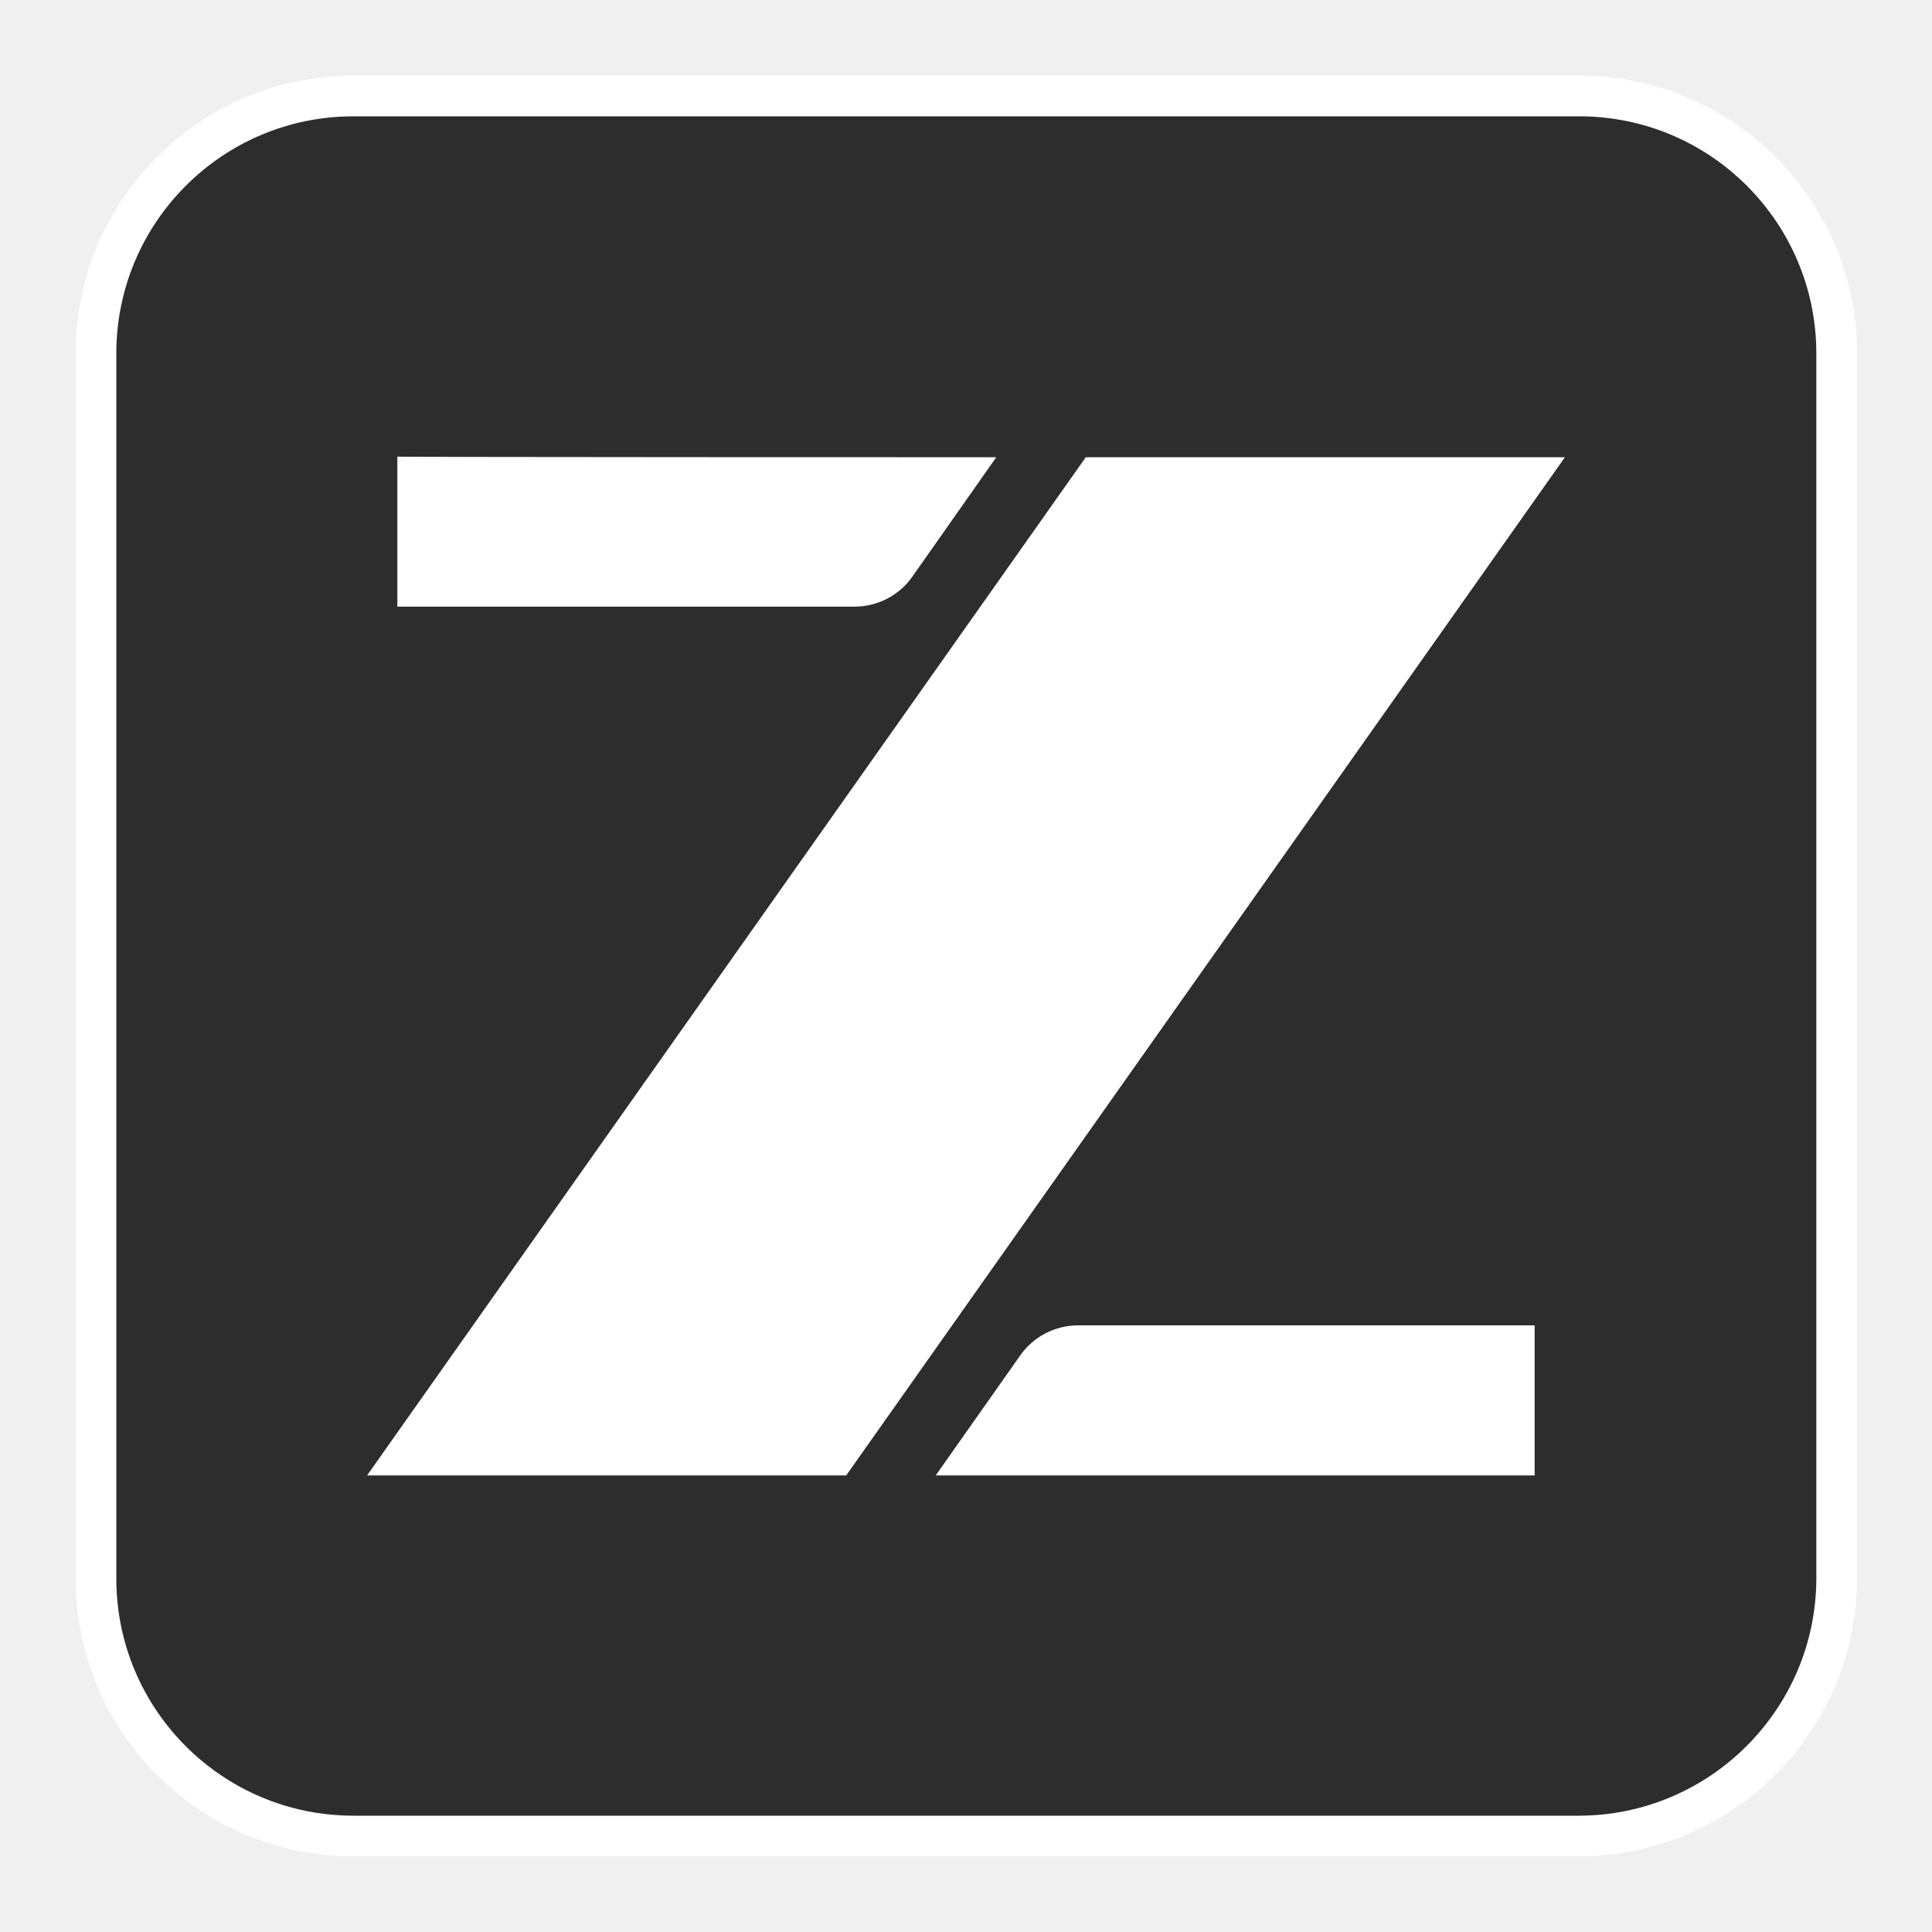
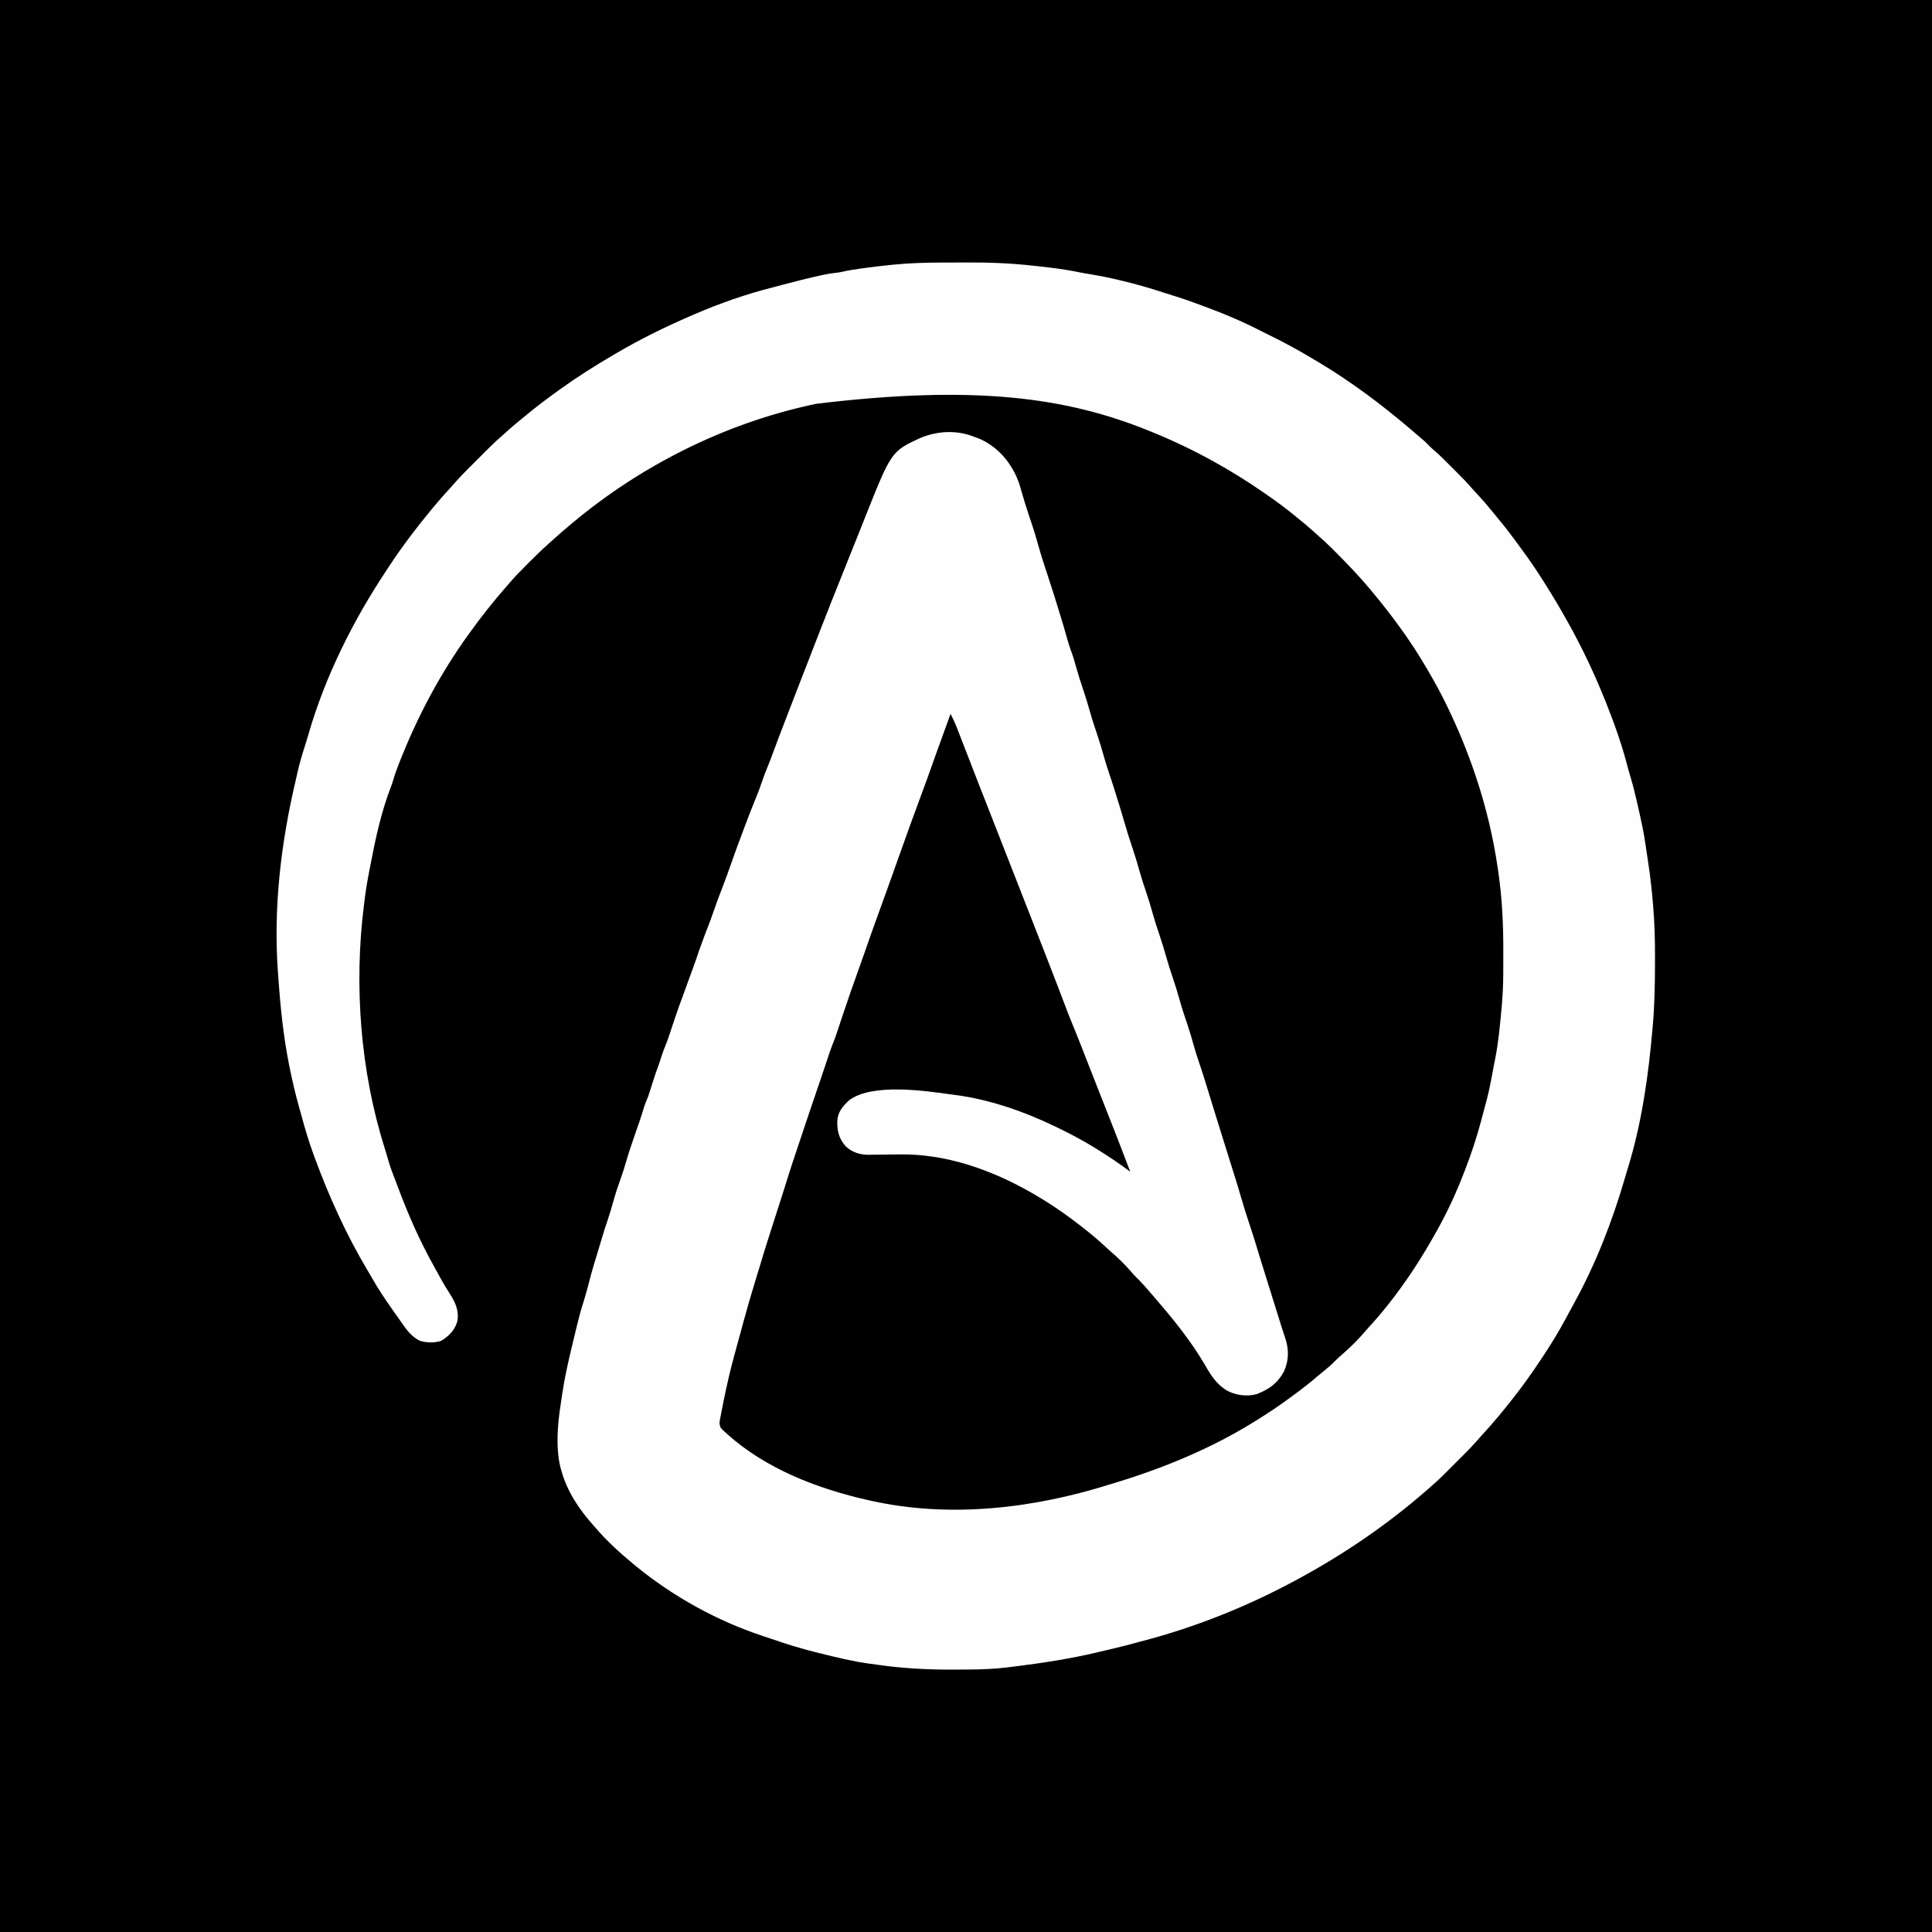
- <svg xmlns="http://www.w3.org/2000/svg" version="1.1" x="0px" y="0px" viewBox="0 0 30 30" style="enable-background:new 0 0 30 30;" xml:space="preserve">
-   <defs>
-     <style type="text/css">
-     .st194{fill:#2D2D2D;stroke:#FFFFFF;stroke-width:0.632;stroke-miterlimit:10;}
-     .st23{fill:#FFFFFF;}
- 
-     .z-breathe {
-       animation: breathe 2.5s ease-in-out infinite;
-     }
- 
-     @keyframes breathe {
-       0%, 100% { opacity: 0.7; }
-       50% { opacity: 1; }
-     }
-   </style>
-   </defs>
-   <g>
-     <path class="st194" d="M24.51,28.51H5.49c-2.21,0-4-1.79-4-4V5.49c0-2.21,1.79-4,4-4h19.03c2.21,0,4,1.79,4,4v19.03     C28.51,26.72,26.72,28.51,24.51,28.51z" />
-     <g class="z-breathe">
-       <path class="st23" d="M15.47,7.1l-1.3,1.85c-0.2,0.29-0.54,0.47-0.9,0.47h-7.1V7.09C6.16,7.1,15.47,7.1,15.47,7.1z" />
-       <polygon class="st23" points="24.3,7.1 13.14,22.91 5.7,22.91 16.86,7.1" />
-       <path class="st23" d="M14.53,22.91l1.31-1.86c0.2-0.29,0.54-0.47,0.9-0.47h7.09v2.33H14.53z" />
-     </g>
-   </g>
+ <svg xmlns="http://www.w3.org/2000/svg" version="1.1" width="2000" height="2000">
+   <path d="M0 0 C660 0 1320 0 2000 0 C2000 660 2000 1320 2000 2000 C1340 2000 680 2000 0 2000 C0 1340 0 680 0 0 Z " fill="#000000" transform="translate(0,0)" />
+   <path d="M0 0 C0.835 -0.003 1.67 -0.006 2.53 -0.009 C6.958 -0.023 11.386 -0.033 15.813 -0.037 C19.387 -0.041 22.96 -0.055 26.533 -0.078 C49.753 -0.223 72.506 0.609 95.586 3.203 C97.358 3.39 99.13 3.576 100.903 3.76 C104.886 4.181 108.861 4.65 112.836 5.141 C113.507 5.222 114.178 5.304 114.869 5.388 C124.792 6.605 134.609 8.129 144.395 10.176 C148.163 10.957 151.942 11.592 155.741 12.198 C165.902 13.827 175.892 15.936 185.898 18.328 C186.712 18.521 187.525 18.714 188.363 18.912 C202.868 22.364 217.063 26.469 231.23 31.117 C234.237 32.09 237.253 33.025 240.275 33.949 C249.868 36.894 259.298 40.229 268.711 43.703 C269.528 44.004 270.344 44.305 271.186 44.614 C292.018 52.308 312.561 60.775 332.278 71.026 C335.143 72.487 338.032 73.897 340.922 75.309 C356.553 82.968 371.67 91.207 386.586 100.203 C388.135 101.124 389.685 102.045 391.234 102.965 C424.788 123.023 456.124 146.409 485.855 171.731 C487.659 173.266 489.468 174.795 491.277 176.324 C502.064 185.471 502.064 185.471 506.924 190.542 C508.521 192.138 510.174 193.579 511.902 195.031 C517.796 200.156 523.257 205.725 528.768 211.255 C530.644 213.136 532.526 215.013 534.408 216.889 C539.82 222.298 545.191 227.691 550.151 233.523 C552.498 236.271 554.99 238.881 557.461 241.516 C561.868 246.258 566.077 251.104 570.129 256.156 C571.985 258.458 573.861 260.735 575.762 263 C583.86 272.673 591.482 282.611 598.87 292.834 C600.56 295.167 602.262 297.489 603.969 299.809 C611.226 309.709 618.056 319.81 624.586 330.203 C625.096 331.011 625.607 331.819 626.132 332.652 C634.316 345.632 642.146 358.783 649.586 372.203 C650.456 373.771 650.456 373.771 651.344 375.37 C665.434 400.89 677.798 427.113 688.586 454.203 C688.928 455.061 689.27 455.918 689.622 456.802 C697.897 477.71 705.53 498.964 711.137 520.75 C712.119 524.556 713.212 528.32 714.347 532.083 C716.986 540.858 719.218 549.674 721.216 558.615 C721.713 560.836 722.217 563.055 722.723 565.273 C725.55 577.739 728.294 590.228 730.086 602.891 C730.336 604.615 730.586 606.339 730.836 608.062 C731.022 609.349 731.022 609.349 731.211 610.662 C731.568 613.08 731.947 615.493 732.336 617.906 C733.892 627.644 735.115 637.396 736.148 647.203 C736.321 648.809 736.321 648.809 736.496 650.447 C736.894 654.363 737.248 658.282 737.586 662.203 C737.67 663.156 737.753 664.109 737.839 665.092 C739.401 683.308 739.918 701.423 739.844 719.702 C739.836 721.806 739.831 723.911 739.827 726.015 C739.777 747.136 739.432 768.152 737.586 789.203 C737.52 789.972 737.455 790.74 737.387 791.532 C733.23 840.282 726.312 890.137 711.871 937.006 C710.838 940.359 709.845 943.722 708.868 947.093 C695.702 992.427 678.426 1036.824 655.586 1078.203 C655.094 1079.113 654.601 1080.023 654.094 1080.961 C653.165 1082.677 652.23 1084.389 651.289 1086.098 C649.912 1088.609 648.55 1091.129 647.195 1093.652 C640.803 1105.496 633.948 1116.938 626.586 1128.203 C626.079 1128.98 625.572 1129.756 625.049 1130.556 C618.462 1140.607 611.693 1150.513 604.586 1160.203 C604.128 1160.829 603.669 1161.455 603.197 1162.1 C595.633 1172.389 587.737 1182.374 579.586 1192.203 C578.861 1193.079 578.861 1193.079 578.121 1193.973 C572.361 1200.91 566.43 1207.652 560.289 1214.254 C558.286 1216.415 556.355 1218.627 554.434 1220.862 C550.564 1225.29 546.472 1229.462 542.309 1233.613 C541.538 1234.384 540.768 1235.156 539.975 1235.95 C538.357 1237.569 536.737 1239.187 535.116 1240.803 C532.655 1243.259 530.199 1245.72 527.744 1248.182 C526.162 1249.763 524.579 1251.345 522.996 1252.926 C521.91 1254.015 521.91 1254.015 520.802 1255.126 C516.222 1259.685 511.492 1263.999 506.586 1268.203 C505.36 1269.272 504.134 1270.343 502.91 1271.414 C462 1307.053 417.308 1337.442 369.586 1363.203 C368.495 1363.792 367.405 1364.382 366.281 1364.989 C316.165 1391.902 261.996 1413.458 206.883 1427.611 C204.798 1428.148 202.723 1428.709 200.648 1429.285 C188.708 1432.571 176.643 1435.381 164.586 1438.203 C163.69 1438.416 162.794 1438.629 161.871 1438.848 C134.592 1445.283 106.758 1449.608 78.961 1453.078 C78.139 1453.181 77.317 1453.285 76.47 1453.391 C74.1 1453.686 71.73 1453.974 69.359 1454.258 C68.692 1454.34 68.025 1454.422 67.337 1454.506 C55.292 1455.906 43.2 1456.372 31.082 1456.477 C30.421 1456.483 29.76 1456.489 29.078 1456.495 C24.06 1456.541 19.042 1456.565 14.023 1456.578 C13.284 1456.58 12.545 1456.583 11.783 1456.585 C-14.15 1456.652 -39.543 1455.254 -65.238 1451.516 C-68.395 1451.062 -71.557 1450.648 -74.719 1450.227 C-90.84 1447.962 -106.623 1444.1 -122.414 1440.203 C-124.135 1439.787 -124.135 1439.787 -125.892 1439.363 C-142.994 1435.225 -159.618 1430.051 -176.231 1424.299 C-178.825 1423.406 -181.423 1422.537 -184.031 1421.688 C-231.213 1406.113 -277.125 1380.642 -315.414 1349.203 C-315.956 1348.759 -316.498 1348.315 -317.056 1347.857 C-331.441 1336.005 -345.308 1323.401 -357.414 1309.203 C-358.613 1307.855 -358.613 1307.855 -359.836 1306.48 C-374.423 1289.927 -386.538 1271.666 -392.414 1250.203 C-392.713 1249.155 -393.012 1248.107 -393.32 1247.027 C-398.277 1226.032 -396.195 1202.171 -392.867 1181.091 C-392.406 1178.15 -391.985 1175.205 -391.57 1172.258 C-389.117 1155.37 -385.403 1138.785 -381.414 1122.203 C-381.235 1121.458 -381.056 1120.714 -380.871 1119.946 C-373.183 1088.068 -373.183 1088.068 -368.509 1073.092 C-366.636 1067.071 -365.032 1061.001 -363.477 1054.891 C-360.729 1044.14 -357.553 1033.553 -354.262 1022.958 C-353.181 1019.445 -352.137 1015.922 -351.094 1012.397 C-348.772 1004.556 -346.296 996.791 -343.659 989.05 C-341.764 983.42 -340.125 977.74 -338.539 972.016 C-336.168 963.482 -333.41 955.134 -330.393 946.808 C-328.425 941.324 -326.688 935.802 -325.078 930.203 C-322.328 920.672 -319.109 911.32 -315.852 901.953 C-314.722 898.699 -313.596 895.444 -312.473 892.188 C-312.204 891.41 -311.935 890.632 -311.658 889.831 C-310.08 885.235 -308.599 880.622 -307.199 875.969 C-305.871 871.556 -304.246 867.435 -302.414 863.203 C-301.01 859.08 -299.713 854.923 -298.414 850.766 C-296.242 843.837 -294.002 836.988 -291.414 830.203 C-290.183 826.536 -288.987 822.859 -287.793 819.18 C-286.801 816.221 -285.676 813.338 -284.496 810.449 C-282.259 804.925 -280.388 799.305 -278.539 793.641 C-276.12 786.306 -273.679 778.984 -271.102 771.703 C-270.872 771.053 -270.642 770.402 -270.405 769.732 C-269.02 765.842 -267.582 761.974 -266.126 758.11 C-265.107 755.381 -264.135 752.637 -263.164 749.891 C-261.106 744.102 -258.988 738.338 -256.852 732.578 C-254.532 726.319 -252.316 720.041 -250.242 713.695 C-249.297 710.851 -248.263 708.052 -247.191 705.254 C-246.257 702.789 -245.368 700.309 -244.477 697.828 C-243.251 694.442 -241.975 691.094 -240.602 687.766 C-238.683 683.028 -237.016 678.221 -235.352 673.391 C-231.972 663.599 -228.313 653.923 -224.586 644.259 C-221.985 637.478 -219.511 630.67 -217.133 623.809 C-213.446 613.184 -209.536 602.647 -205.58 592.12 C-204.412 589.009 -203.249 585.896 -202.086 582.783 C-198.44 573.049 -194.715 563.367 -190.708 553.776 C-188.528 548.543 -186.587 543.265 -184.789 537.891 C-182.658 531.663 -180.394 525.565 -177.782 519.52 C-176.191 515.662 -174.76 511.761 -173.336 507.84 C-169.077 496.202 -164.623 484.641 -160.164 473.078 C-159.282 470.788 -158.4 468.498 -157.518 466.207 C-154.819 459.205 -152.118 452.204 -149.414 445.203 C-149.002 444.137 -148.591 443.071 -148.166 441.972 C-132.31 400.922 -116.385 359.895 -99.966 319.066 C-97.158 312.081 -94.367 305.089 -91.572 298.098 C-90.545 295.53 -89.517 292.962 -88.489 290.394 C-85.193 282.16 -81.903 273.924 -78.633 265.68 C-50.777 195.513 -50.777 195.513 -20.91 181.676 C-3.334 174.272 16.636 173.139 34.586 180.203 C35.616 180.565 36.646 180.928 37.707 181.301 C53.989 187.42 67.313 200.024 75.586 215.203 C75.978 215.921 76.371 216.638 76.775 217.378 C80.012 223.532 82.092 229.63 83.898 236.328 C86.308 244.929 88.912 253.429 91.773 261.891 C92.116 262.906 92.458 263.921 92.811 264.967 C93.457 266.881 94.104 268.796 94.75 270.711 C96.966 277.321 98.974 283.983 100.84 290.699 C103.93 301.782 107.361 312.699 111.046 323.599 C115.101 335.631 118.85 347.749 122.569 359.888 C123.252 362.116 123.94 364.343 124.63 366.569 C126.716 373.296 128.693 380.044 130.586 386.828 C132.844 394.844 132.844 394.844 135.586 402.703 C137.494 407.683 138.908 412.758 140.336 417.891 C142.526 425.746 144.961 433.483 147.586 441.203 C150.405 449.502 152.957 457.824 155.297 466.27 C157.473 474.025 160.032 481.63 162.623 489.255 C165.1 496.602 167.289 503.994 169.363 511.463 C171.633 519.558 174.296 527.503 176.992 535.465 C178.632 540.309 180.157 545.183 181.637 550.078 C182.696 553.566 183.798 557.04 184.898 560.516 C186.694 566.209 188.38 571.928 190.026 577.666 C192.996 588.008 196.214 598.224 199.675 608.412 C202.114 615.642 204.26 622.918 206.297 630.27 C208.182 636.99 210.341 643.595 212.586 650.203 C215.405 658.502 217.957 666.824 220.297 675.27 C222.182 681.99 224.341 688.595 226.586 695.203 C229.405 703.502 231.957 711.824 234.297 720.27 C236.182 726.99 238.341 733.595 240.586 740.203 C243.405 748.502 245.957 756.824 248.297 765.27 C250.473 773.025 253.032 780.63 255.623 788.255 C258.1 795.602 260.289 802.994 262.363 810.463 C264.633 818.558 267.296 826.503 269.992 834.465 C271.631 839.308 273.155 844.181 274.637 849.074 C275.701 852.583 276.799 856.08 277.898 859.578 C279.98 866.212 282.006 872.862 284.023 879.516 C286.913 889.04 289.883 898.536 292.895 908.021 C293.989 911.475 295.069 914.933 296.148 918.391 C296.351 919.04 296.554 919.689 296.762 920.357 C297.167 921.655 297.572 922.953 297.977 924.251 C298.803 926.899 299.631 929.547 300.458 932.195 C300.878 933.537 301.297 934.879 301.716 936.221 C302.725 939.457 303.741 942.691 304.766 945.922 C306.943 952.81 309.031 959.714 311.024 966.658 C313.979 976.946 317.164 987.117 320.598 997.254 C323.884 1006.988 326.857 1016.807 329.813 1026.645 C331.687 1032.847 333.644 1039.023 335.586 1045.203 C336.42 1047.869 337.253 1050.536 338.086 1053.203 C338.503 1054.536 338.919 1055.87 339.336 1057.203 C341.836 1065.203 344.336 1073.203 346.836 1081.203 C347.042 1081.863 347.249 1082.524 347.461 1083.204 C347.877 1084.535 348.293 1085.866 348.709 1087.197 C349.975 1091.25 351.243 1095.304 352.513 1099.356 C352.935 1100.706 353.354 1102.058 353.77 1103.41 C354.723 1106.497 355.712 1109.559 356.789 1112.605 C361.016 1124.884 361.048 1136.297 355.586 1148.203 C349.054 1160.251 340.291 1166.406 327.66 1171.348 C317.67 1174.128 306.825 1172.683 297.586 1168.203 C286.036 1161.605 280.1 1151.947 273.672 1140.676 C259.489 1116.556 241.434 1094.07 223.115 1072.975 C221.557 1071.169 220.015 1069.351 218.477 1067.527 C213.389 1061.508 208.244 1055.706 202.59 1050.203 C200.695 1048.312 198.947 1046.364 197.211 1044.328 C190.949 1037.049 184.036 1030.299 176.734 1024.07 C174.554 1022.175 172.432 1020.224 170.316 1018.259 C164.269 1012.65 158.056 1007.321 151.586 1002.203 C150.939 1001.689 150.292 1001.174 149.625 1000.645 C132.672 987.2 115.364 974.976 96.586 964.203 C95.269 963.445 95.269 963.445 93.925 962.671 C52.463 938.968 5.515 922.424 -42.707 923.246 C-44.989 923.268 -47.271 923.29 -49.553 923.311 C-53.088 923.348 -56.622 923.391 -60.157 923.45 C-63.611 923.505 -67.065 923.534 -70.52 923.559 C-71.565 923.582 -72.61 923.606 -73.686 923.631 C-82.985 923.664 -90.98 921.353 -97.883 914.906 C-104.955 907.041 -106.867 899.032 -106.648 888.602 C-105.997 879.149 -101.222 873.614 -94.414 867.203 C-70.513 849.241 -15.946 857.373 11.586 861.203 C12.559 861.326 13.531 861.45 14.534 861.577 C50.452 866.169 86.085 878.559 118.586 894.203 C119.546 894.665 120.507 895.126 121.496 895.602 C134.541 901.914 147.275 908.554 159.586 916.203 C160.881 917.004 160.881 917.004 162.203 917.821 C174.026 925.154 185.525 932.761 196.586 941.203 C189.656 922.802 182.596 904.459 175.365 886.174 C173.062 880.348 170.76 874.522 168.459 868.696 C167.835 867.116 167.211 865.536 166.586 863.957 C162.685 854.086 158.801 844.208 154.941 834.32 C154.548 833.312 154.154 832.304 153.748 831.265 C151.835 826.365 149.923 821.465 148.015 816.563 C144.397 807.284 140.716 798.037 136.922 788.828 C133.846 781.358 130.902 773.857 128.102 766.279 C126.369 761.596 124.573 756.939 122.773 752.281 C122.439 751.415 122.104 750.548 121.759 749.656 C120.702 746.921 119.644 744.187 118.586 741.453 C117.834 739.508 117.081 737.563 116.329 735.618 C114.083 729.812 111.835 724.008 109.586 718.203 C109.258 717.357 108.93 716.51 108.592 715.638 C100.749 695.401 92.841 675.191 84.874 655.002 C77.805 637.09 70.785 619.16 63.815 601.209 C59.602 590.362 55.359 579.527 51.086 568.703 C46.91 558.124 42.759 547.535 38.64 536.933 C37.777 534.712 36.913 532.49 36.049 530.269 C33.156 522.825 30.267 515.379 27.384 507.931 C25.933 504.184 24.478 500.438 23.023 496.692 C22.322 494.885 21.623 493.077 20.925 491.269 C19.948 488.741 18.967 486.214 17.984 483.688 C17.7 482.946 17.415 482.205 17.121 481.441 C15.208 476.54 12.996 471.882 10.586 467.203 C10.35 467.861 10.114 468.519 9.871 469.197 C1.952 491.261 1.952 491.261 -1.09 499.453 C-1.56 500.722 -1.56 500.722 -2.039 502.016 C-2.408 503.01 -2.408 503.01 -2.784 504.024 C-4.796 509.47 -6.725 514.94 -8.625 520.426 C-12.071 530.321 -15.691 540.148 -19.349 549.967 C-27.268 571.24 -34.964 592.587 -42.558 613.978 C-45.73 622.911 -48.915 631.838 -52.102 640.766 C-52.414 641.641 -52.726 642.517 -53.048 643.42 C-57.494 655.88 -61.995 668.319 -66.535 680.746 C-70.191 690.759 -73.735 700.807 -77.195 710.889 C-79.681 718.123 -82.244 725.325 -84.852 732.516 C-90.836 749.052 -96.594 765.668 -102.129 782.359 C-102.353 783.034 -102.577 783.708 -102.807 784.403 C-103.882 787.644 -104.952 790.887 -106.015 794.132 C-107.993 800.124 -110.088 806.01 -112.48 811.848 C-114.098 815.927 -115.431 820.095 -116.789 824.266 C-119.255 831.749 -121.751 839.22 -124.309 846.672 C-124.569 847.431 -124.829 848.19 -125.098 848.971 C-125.648 850.573 -126.198 852.175 -126.748 853.777 C-133.206 872.598 -139.538 891.46 -145.833 910.336 C-146.534 912.437 -147.235 914.537 -147.936 916.637 C-149.056 919.99 -150.174 923.343 -151.29 926.697 C-151.898 928.522 -152.507 930.347 -153.117 932.172 C-155.343 938.87 -157.484 945.589 -159.539 952.341 C-160.892 956.767 -162.31 961.172 -163.727 965.578 C-164.417 967.732 -165.107 969.885 -165.797 972.039 C-166.95 975.638 -168.104 979.237 -169.258 982.835 C-171.207 988.912 -173.154 994.99 -175.098 1001.069 C-175.759 1003.132 -176.42 1005.196 -177.082 1007.259 C-180.621 1018.288 -184.088 1029.326 -187.317 1040.449 C-188.907 1045.888 -190.6 1051.294 -192.289 1056.703 C-196.241 1069.472 -199.881 1082.313 -203.414 1095.203 C-203.77 1096.494 -204.125 1097.786 -204.481 1099.077 C-206.792 1107.465 -209.08 1115.859 -211.347 1124.26 C-212.015 1126.734 -212.689 1129.206 -213.368 1131.678 C-217.371 1146.275 -220.732 1160.946 -223.789 1175.766 C-224.052 1177.033 -224.052 1177.033 -224.321 1178.327 C-225.28 1182.97 -226.203 1187.616 -227.058 1192.279 C-227.371 1193.973 -227.71 1195.662 -228.052 1197.35 C-228.801 1201.789 -228.801 1201.789 -227.521 1205.982 C-226.132 1207.726 -224.664 1209.121 -222.977 1210.578 C-222.389 1211.121 -221.801 1211.665 -221.196 1212.224 C-180.816 1248.748 -127.084 1269.349 -74.664 1281.141 C-73.841 1281.326 -73.018 1281.512 -72.17 1281.703 C9.67 1300.001 95.904 1289.86 175.396 1264.888 C177.379 1264.268 179.369 1263.666 181.359 1263.066 C231.191 1247.926 280.25 1227.694 324.586 1200.203 C325.429 1199.683 326.273 1199.163 327.142 1198.626 C339.257 1191.123 351.036 1183.276 362.473 1174.773 C364.576 1173.21 366.688 1171.659 368.801 1170.109 C376.283 1164.591 383.515 1158.869 390.555 1152.797 C393.46 1150.311 396.416 1147.908 399.398 1145.516 C403.425 1142.242 407.107 1138.795 410.719 1135.074 C412.464 1133.326 414.261 1131.732 416.148 1130.141 C424.98 1122.536 433.406 1114.049 440.926 1105.145 C443.043 1102.669 445.254 1100.287 447.461 1097.891 C452.378 1092.486 457.043 1086.924 461.586 1081.203 C462.091 1080.571 462.596 1079.938 463.117 1079.286 C482.684 1054.718 499.466 1028.709 514.586 1001.203 C515.054 1000.361 515.521 999.519 516.003 998.652 C528.056 976.859 538.097 953.608 546.586 930.203 C546.924 929.286 547.262 928.368 547.61 927.423 C553.597 911.087 558.376 894.621 562.663 877.776 C563.615 874.089 564.622 870.419 565.629 866.746 C567.622 859.289 569.164 851.788 570.586 844.203 C570.845 842.831 571.104 841.459 571.363 840.088 C571.876 837.365 572.384 834.641 572.89 831.917 C573.48 828.77 574.093 825.629 574.719 822.488 C577.78 806.661 579.232 790.643 580.754 774.609 C580.824 773.885 580.893 773.16 580.965 772.414 C582.101 760.147 582.743 747.93 582.754 735.609 C582.757 734.248 582.761 732.886 582.764 731.525 C582.77 728.684 582.772 725.844 582.771 723.003 C582.771 720.165 582.778 717.327 582.792 714.489 C582.926 686.198 581.658 658.236 577.523 630.203 C577.376 629.177 577.228 628.151 577.075 627.094 C572.398 594.898 564.818 563.174 554.461 532.328 C554.227 531.628 553.993 530.928 553.751 530.207 C545.814 506.564 536.396 483.682 525.586 461.203 C525.154 460.301 524.723 459.399 524.278 458.47 C517.974 445.368 510.968 432.725 503.586 420.203 C502.928 419.079 502.928 419.079 502.256 417.933 C486.058 390.397 467.018 364.722 446.586 340.203 C446.097 339.615 445.608 339.027 445.104 338.421 C433.633 324.68 421.278 311.817 408.648 299.141 C407.773 298.26 406.897 297.38 405.994 296.472 C401.018 291.508 395.919 286.779 390.586 282.203 C388.978 280.749 387.374 279.291 385.773 277.828 C380.524 273.097 375.09 268.632 369.586 264.203 C368.406 263.242 367.226 262.282 366.047 261.32 C358.351 255.074 350.517 249.11 342.379 243.451 C340.557 242.183 338.741 240.906 336.926 239.629 C300.045 213.835 260.316 192.079 218.586 175.203 C217.702 174.844 216.818 174.484 215.908 174.114 C131.349 139.865 36.96 126.237 -128.414 146.203 C-130.557 146.67 -132.7 147.136 -134.844 147.602 C-224.662 167.402 -309.879 210.355 -380.414 269.203 C-381.004 269.694 -381.595 270.186 -382.203 270.692 C-388.54 275.976 -394.786 281.35 -400.885 286.909 C-402.451 288.329 -404.023 289.741 -405.608 291.14 C-412.278 297.043 -418.609 303.244 -424.892 309.551 C-426.606 311.27 -428.325 312.984 -430.045 314.697 C-435.716 320.364 -441.235 326.078 -446.414 332.203 C-447.435 333.372 -448.459 334.538 -449.484 335.703 C-462.563 350.659 -474.789 366.091 -486.414 382.203 C-487.201 383.288 -487.201 383.288 -488.004 384.395 C-517.448 425.052 -541.082 469.624 -559.477 516.266 C-559.929 517.412 -560.382 518.558 -560.849 519.739 C-563.059 525.422 -565.051 531.088 -566.735 536.947 C-567.363 539.033 -568.077 541.043 -568.863 543.074 C-578.75 568.765 -584.633 596.003 -589.793 622.964 C-590.303 625.621 -590.823 628.276 -591.352 630.93 C-592.085 634.681 -592.768 638.436 -593.414 642.203 C-593.528 642.867 -593.642 643.53 -593.76 644.213 C-594.816 650.522 -595.634 656.855 -596.414 663.203 C-596.498 663.866 -596.581 664.528 -596.667 665.211 C-607.065 747.992 -600.429 837.032 -575.157 916.82 C-574.36 919.378 -573.6 921.945 -572.848 924.516 C-569.582 935.769 -569.582 935.769 -565.449 946.723 C-564.153 949.829 -563.01 952.981 -561.852 956.141 C-551.133 984.899 -538.892 1012.974 -523.808 1039.722 C-522.463 1042.115 -521.142 1044.519 -519.828 1046.93 C-519.003 1048.438 -518.178 1049.946 -517.352 1051.453 C-516.955 1052.177 -516.558 1052.902 -516.15 1053.648 C-514.026 1057.473 -511.805 1061.196 -509.418 1064.863 C-502.906 1074.899 -497.904 1083.582 -499.977 1096.016 C-502.634 1105.197 -508.491 1111.189 -516.477 1116.078 C-523.127 1118.606 -532.066 1118.284 -538.789 1116.141 C-546.397 1112.492 -551.716 1106.007 -556.414 1099.203 C-556.955 1098.436 -557.495 1097.669 -558.052 1096.879 C-559.224 1095.213 -560.391 1093.544 -561.553 1091.872 C-563.505 1089.073 -565.479 1086.292 -567.457 1083.512 C-574.898 1073.003 -581.939 1062.422 -588.27 1051.209 C-589.825 1048.483 -591.438 1045.792 -593.049 1043.097 C-615.056 1006.166 -632.541 967.472 -647.414 927.203 C-647.823 926.096 -648.232 924.989 -648.654 923.848 C-653.666 910.157 -657.804 896.302 -661.594 882.227 C-662.38 879.327 -663.19 876.434 -664.008 873.543 C-667.671 860.532 -670.746 847.453 -673.414 834.203 C-673.624 833.166 -673.834 832.129 -674.051 831.06 C-680.064 801.015 -683.166 770.826 -685.266 740.298 C-685.404 738.342 -685.555 736.388 -685.706 734.433 C-690.567 667.281 -682.506 600.349 -667.085 535.074 C-666.492 532.538 -665.918 530 -665.355 527.457 C-663.344 518.442 -660.777 509.702 -657.926 500.918 C-656.46 496.391 -655.111 491.836 -653.789 487.266 C-636.558 427.984 -607.679 370.235 -573.562 318.93 C-572.496 317.327 -571.441 315.716 -570.387 314.105 C-556.887 293.593 -542.066 274.112 -526.414 255.203 C-525.932 254.62 -525.45 254.038 -524.953 253.438 C-519.192 246.499 -513.259 239.756 -507.117 233.152 C-505.118 230.996 -503.192 228.788 -501.276 226.558 C-497.334 222.047 -493.159 217.803 -488.918 213.574 C-488.126 212.781 -487.333 211.988 -486.517 211.17 C-484.852 209.504 -483.185 207.84 -481.517 206.176 C-478.984 203.648 -476.455 201.114 -473.928 198.58 C-472.3 196.953 -470.672 195.326 -469.043 193.699 C-468.297 192.951 -467.551 192.203 -466.782 191.432 C-462.151 186.822 -457.368 182.462 -452.414 178.203 C-450.806 176.749 -449.202 175.291 -447.602 173.828 C-443.337 169.984 -438.965 166.308 -434.5 162.699 C-432.265 160.891 -430.042 159.072 -427.828 157.238 C-417.639 148.829 -407.129 140.929 -396.414 133.203 C-395.696 132.684 -394.978 132.164 -394.238 131.629 C-376.562 118.872 -358.213 107.228 -339.414 96.203 C-338.605 95.726 -337.795 95.248 -336.961 94.756 C-311.609 79.839 -285.394 66.878 -258.414 55.203 C-257.299 54.719 -256.184 54.235 -255.036 53.736 C-228.743 42.417 -201.348 32.696 -173.566 25.746 C-170.378 24.942 -167.21 24.068 -164.039 23.203 C-150.085 19.507 -136.097 15.902 -121.977 12.891 C-121.239 12.731 -120.501 12.572 -119.741 12.408 C-116.145 11.662 -112.597 11.087 -108.941 10.723 C-105.941 10.418 -103.08 9.951 -100.145 9.262 C-94.39 7.918 -88.574 7.095 -82.727 6.266 C-81.516 6.094 -80.305 5.922 -79.057 5.745 C-70.005 4.494 -60.942 3.437 -51.852 2.516 C-50.109 2.337 -50.109 2.337 -48.331 2.155 C-32.247 0.593 -16.153 0.038 0 0 Z " fill="#FEFEFE" transform="translate(973.4141,271.7969)" />
</svg>
